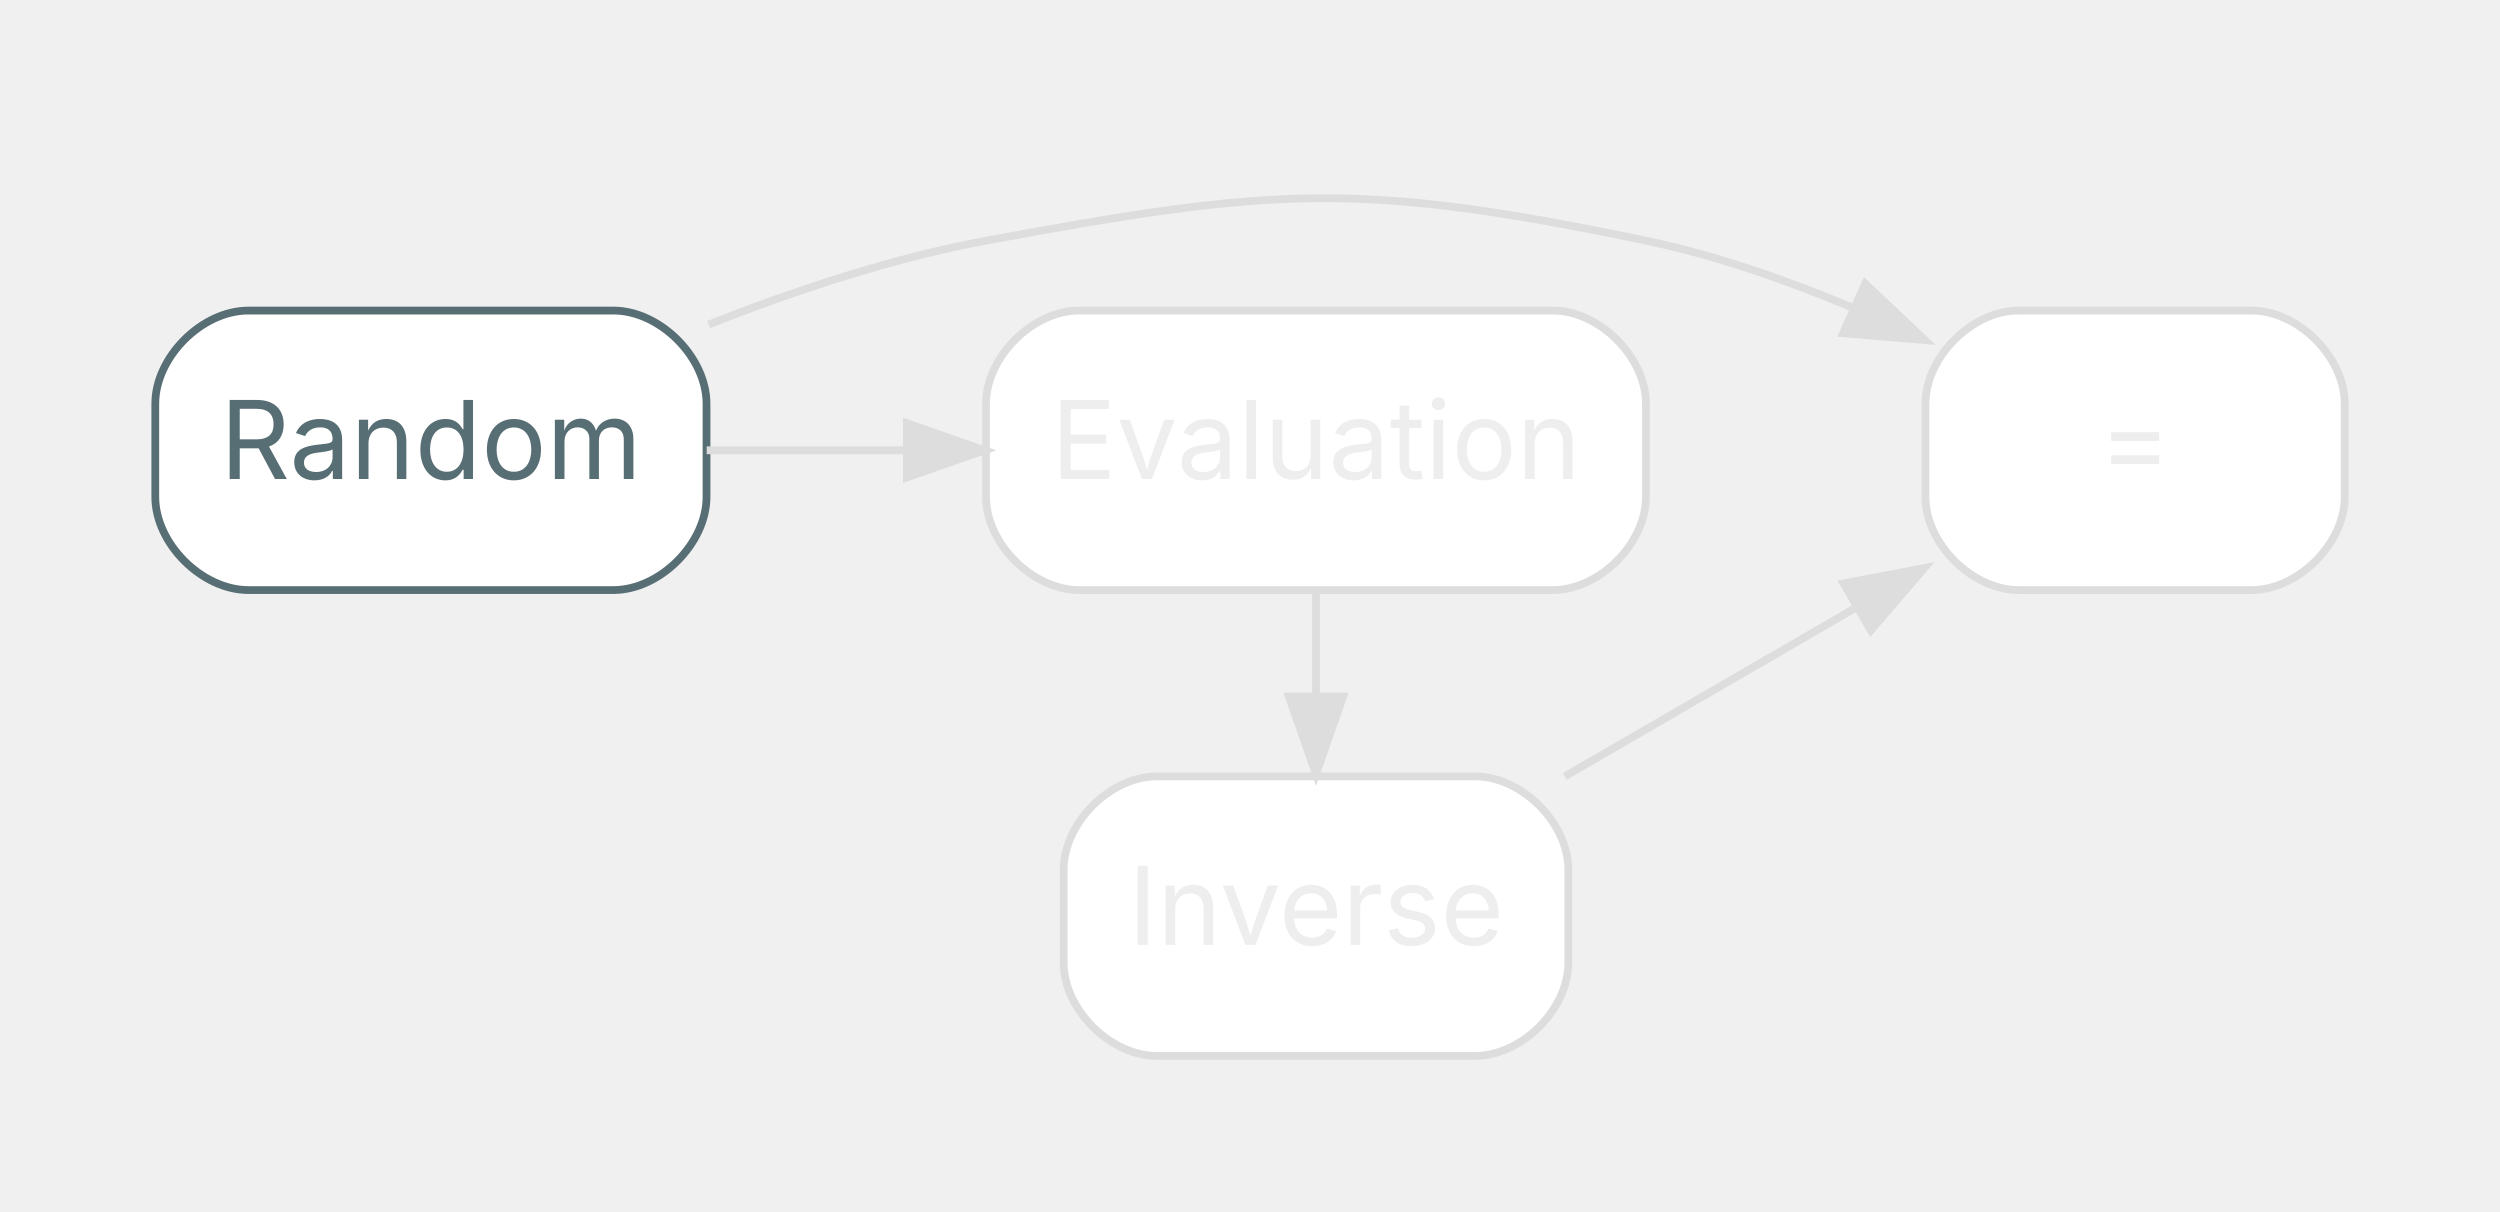
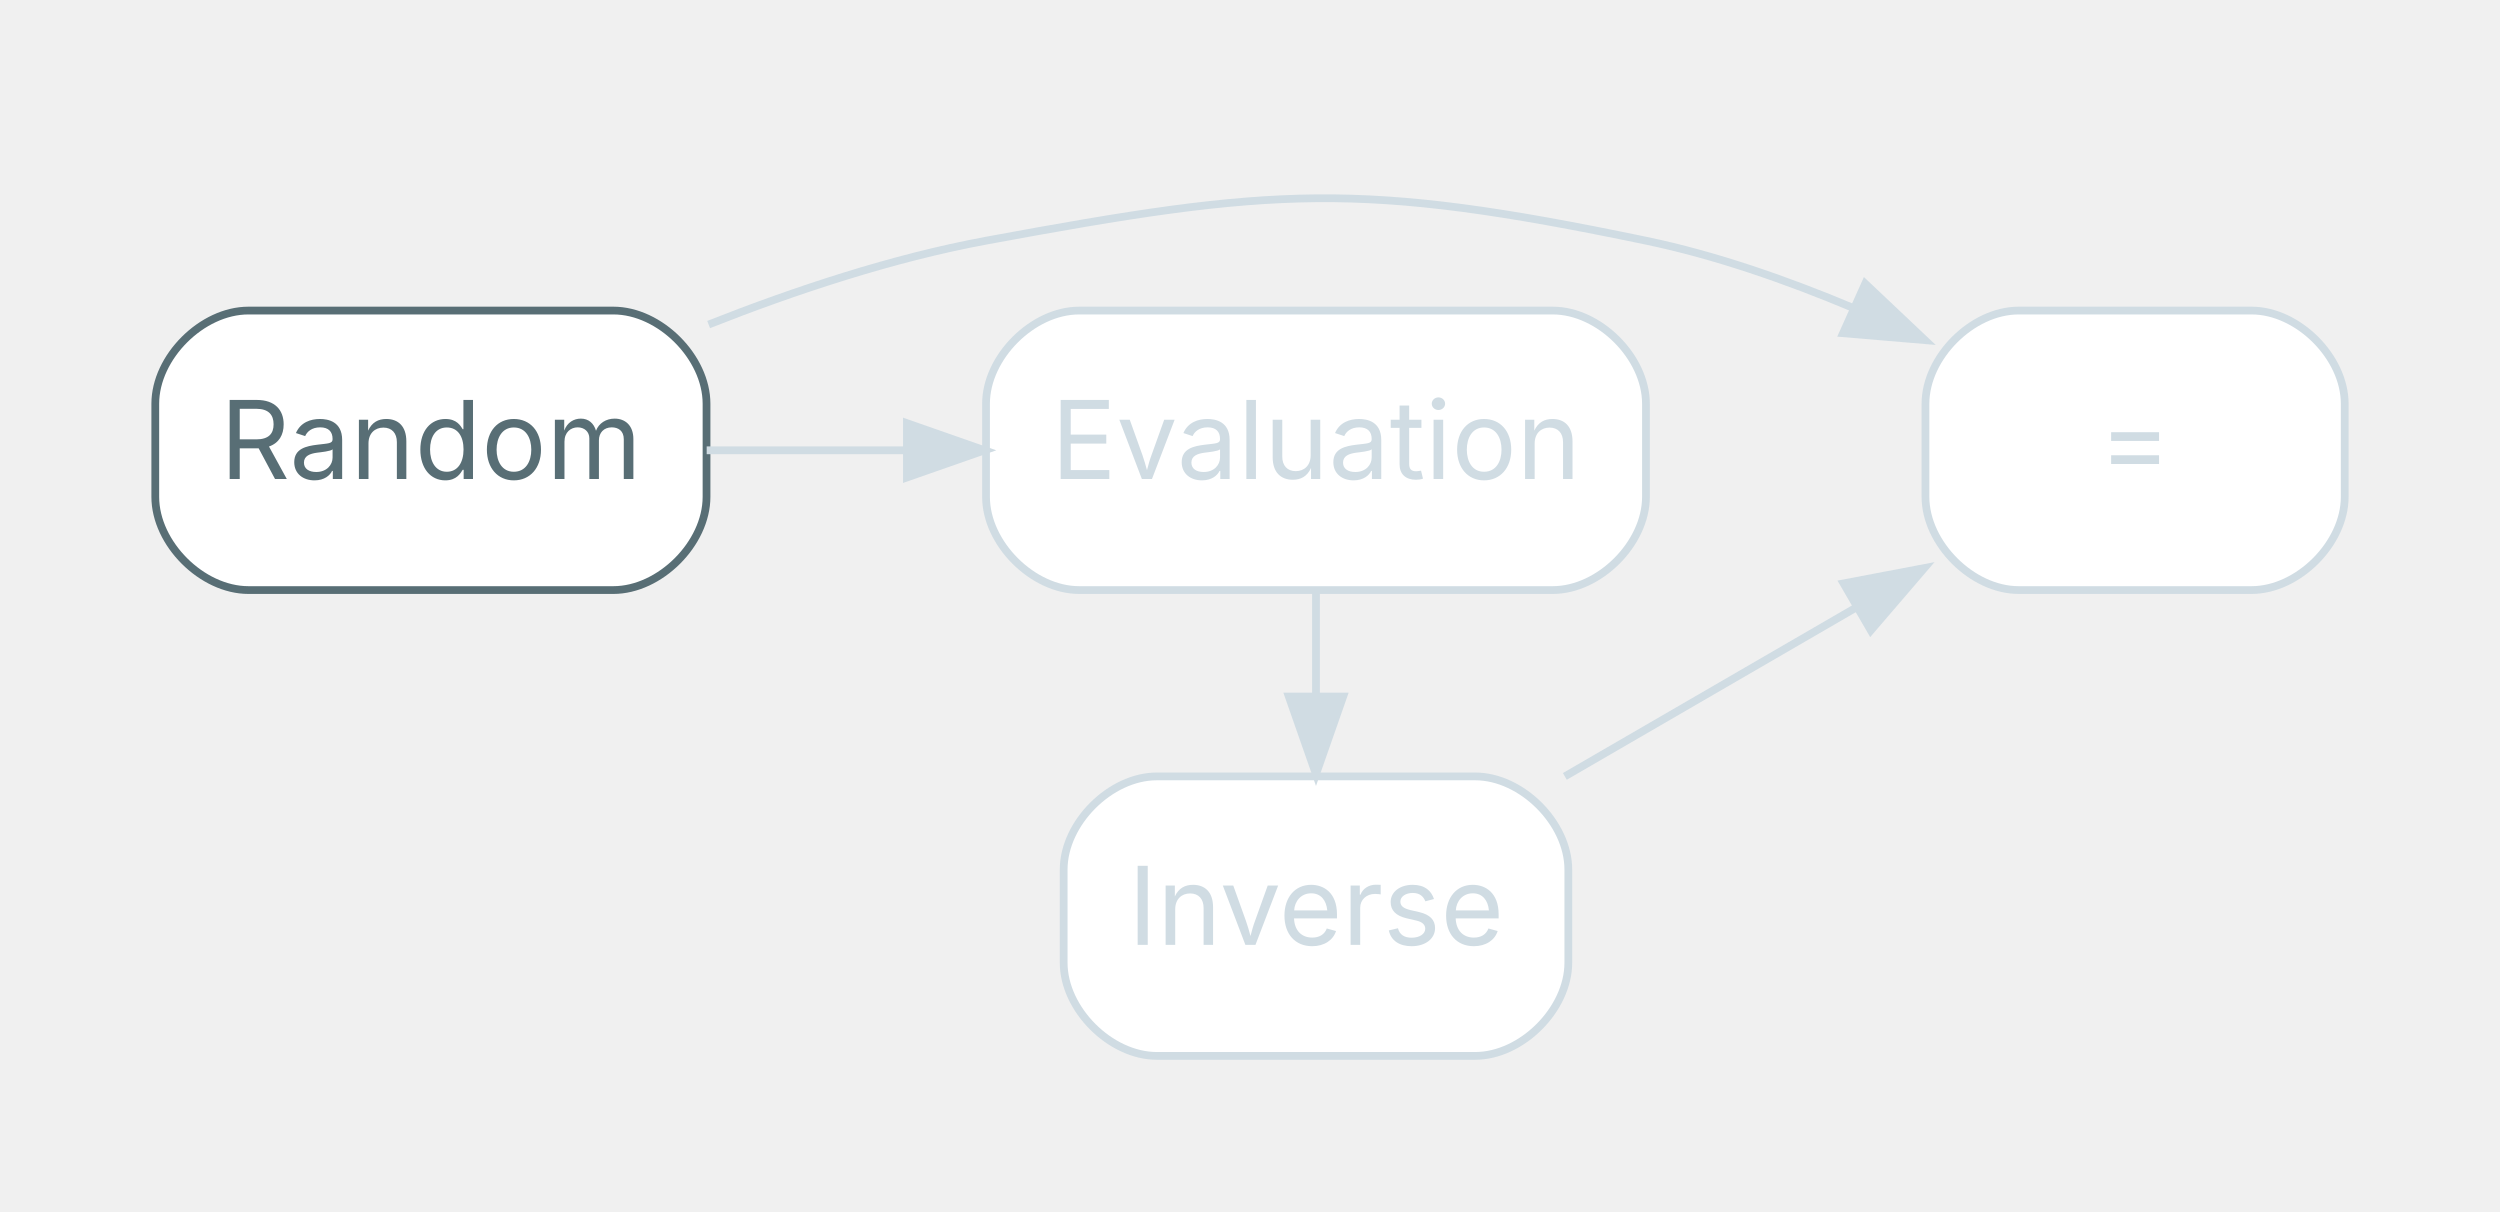
<svg xmlns="http://www.w3.org/2000/svg" width="322pt" height="156pt" viewBox="0.00 0.00 322.00 156.00">
  <g id="graph0" class="graph" transform="scale(1 1) rotate(0) translate(4 152)">
    <g id="clust1" class="cluster">
      <polygon fill="transparent" stroke="transparent" points="8,-68 8,-140 306,-140 306,-68 8,-68" />
    </g>
    <g id="clust2" class="cluster">
      <polygon fill="transparent" stroke="transparent" points="16.5,-8 16.5,-60 206,-60 206,-8 16.5,-8" />
    </g>
    <g id="node1" class="node">
      <path fill="#ffffff" stroke="#586e75" d="M75,-112C75,-112 28,-112 28,-112 22,-112 16,-106 16,-100 16,-100 16,-88 16,-88 16,-82 22,-76 28,-76 28,-76 75,-76 75,-76 81,-76 87,-82 87,-88 87,-88 87,-100 87,-100 87,-106 81,-112 75,-112" />
      <text text-anchor="middle" x="51.5" y="-90.3" font-family="Inter,Arial" font-size="14.00" fill="#586e75">Random</text>
    </g>
-     <g id="node2" class="node">
-       <path fill="#ffffff" stroke="#dddddd" d="M196,-112C196,-112 135,-112 135,-112 129,-112 123,-106 123,-100 123,-100 123,-88 123,-88 123,-82 129,-76 135,-76 135,-76 196,-76 196,-76 202,-76 208,-82 208,-88 208,-88 208,-100 208,-100 208,-106 202,-112 196,-112" />
-       <text text-anchor="middle" x="165.5" y="-90.3" font-family="Inter,Arial" font-size="14.00" fill="#eeeeee">Evaluation</text>
+     <g id="node2" class="node disabled">
+       <path fill="#ffffff" stroke="#d0dce3" d="M196,-112C196,-112 135,-112 135,-112 129,-112 123,-106 123,-100 123,-100 123,-88 123,-88 123,-82 129,-76 135,-76 135,-76 196,-76 196,-76 202,-76 208,-82 208,-88 208,-88 208,-100 208,-100 208,-106 202,-112 196,-112" />
+       <text text-anchor="middle" x="165.5" y="-90.3" font-family="Inter,Arial" font-size="14.00" fill="#d0dce3">Evaluation</text>
    </g>
-     <g id="edge3" class="edge">
-       <path fill="none" stroke="#dddddd" d="M87.02,-94C95.15,-94 103.99,-94 112.7,-94" />
-       <polygon fill="#dddddd" stroke="#dddddd" points="112.81,-97.5 122.81,-94 112.81,-90.5 112.81,-97.5" />
+     <g id="edge3" class="edge disabled">
+       <path fill="none" stroke="#d0dce3" d="M87.02,-94C95.15,-94 103.99,-94 112.7,-94" />
+       <polygon fill="#d0dce3" stroke="#d0dce3" points="112.81,-97.5 122.81,-94 112.81,-90.5 112.81,-97.5" />
    </g>
-     <g id="node3" class="node">
-       <path fill="#ffffff" stroke="#dddddd" d="M286,-112C286,-112 256,-112 256,-112 250,-112 244,-106 244,-100 244,-100 244,-88 244,-88 244,-82 250,-76 256,-76 256,-76 286,-76 286,-76 292,-76 298,-82 298,-88 298,-88 298,-100 298,-100 298,-106 292,-112 286,-112" />
-       <text text-anchor="middle" x="271" y="-90.3" font-family="Inter,Arial" font-size="14.00" fill="#eeeeee">=</text>
+     <g id="node3" class="node disabled">
+       <path fill="#ffffff" stroke="#d0dce3" d="M286,-112C286,-112 256,-112 256,-112 250,-112 244,-106 244,-100 244,-100 244,-88 244,-88 244,-82 250,-76 256,-76 256,-76 286,-76 286,-76 292,-76 298,-82 298,-88 298,-88 298,-100 298,-100 298,-106 292,-112 286,-112" />
+       <text text-anchor="middle" x="271" y="-90.3" font-family="Inter,Arial" font-size="14.00" fill="#d0dce3">=</text>
    </g>
-     <g id="edge7" class="edge">
-       <path fill="none" stroke="#dddddd" d="M87.27,-110.2C98.43,-114.61 111.01,-118.78 123,-121 160.15,-127.87 171.02,-128.7 208,-121 216.94,-119.14 226.16,-115.92 234.68,-112.34" />
-       <polygon fill="#dddddd" stroke="#dddddd" points="236.24,-115.47 243.94,-108.19 233.38,-109.08 236.24,-115.47" />
+     <g id="edge7" class="edge disabled">
+       <path fill="none" stroke="#d0dce3" d="M87.27,-110.2C98.43,-114.61 111.01,-118.78 123,-121 160.15,-127.87 171.02,-128.7 208,-121 216.94,-119.14 226.16,-115.92 234.68,-112.34" />
+       <polygon fill="#d0dce3" stroke="#d0dce3" points="236.24,-115.47 243.94,-108.19 233.38,-109.08 236.24,-115.47" />
    </g>
-     <g id="node5" class="node">
-       <path fill="#ffffff" stroke="#dddddd" d="M186,-52C186,-52 145,-52 145,-52 139,-52 133,-46 133,-40 133,-40 133,-28 133,-28 133,-22 139,-16 145,-16 145,-16 186,-16 186,-16 192,-16 198,-22 198,-28 198,-28 198,-40 198,-40 198,-46 192,-52 186,-52" />
-       <text text-anchor="middle" x="165.5" y="-30.3" font-family="Inter,Arial" font-size="14.00" fill="#eeeeee">Inverse</text>
+     <g id="node5" class="node disabled">
+       <path fill="#ffffff" stroke="#d0dce3" d="M186,-52C186,-52 145,-52 145,-52 139,-52 133,-46 133,-40 133,-40 133,-28 133,-28 133,-22 139,-16 145,-16 145,-16 186,-16 186,-16 192,-16 198,-22 198,-28 198,-28 198,-40 198,-40 198,-46 192,-52 186,-52" />
+       <text text-anchor="middle" x="165.5" y="-30.3" font-family="Inter,Arial" font-size="14.00" fill="#d0dce3">Inverse</text>
    </g>
-     <g id="edge5" class="edge">
-       <path fill="none" stroke="#dddddd" d="M165.5,-75.75C165.5,-71.35 165.5,-66.95 165.5,-62.55" />
-       <polygon fill="#dddddd" stroke="#dddddd" points="169,-62.28 165.5,-52.28 162,-62.28 169,-62.28" />
+     <g id="edge5" class="edge disabled">
+       <path fill="none" stroke="#d0dce3" d="M165.5,-75.75C165.5,-71.35 165.5,-66.95 165.5,-62.55" />
+       <polygon fill="#d0dce3" stroke="#d0dce3" points="169,-62.28 165.5,-52.28 162,-62.28 169,-62.28" />
    </g>
-     <g id="edge6" class="edge">
-       <path fill="none" stroke="#dddddd" d="M197.55,-52C209.32,-58.82 222.8,-66.64 234.91,-73.66" />
-       <polygon fill="#dddddd" stroke="#dddddd" points="233.45,-76.86 243.86,-78.84 236.96,-70.8 233.45,-76.86" />
+     <g id="edge6" class="edge disabled">
+       <path fill="none" stroke="#d0dce3" d="M197.55,-52C209.32,-58.82 222.8,-66.64 234.91,-73.66" />
+       <polygon fill="#d0dce3" stroke="#d0dce3" points="233.45,-76.86 243.86,-78.84 236.96,-70.8 233.45,-76.86" />
    </g>
  </g>
</svg>
